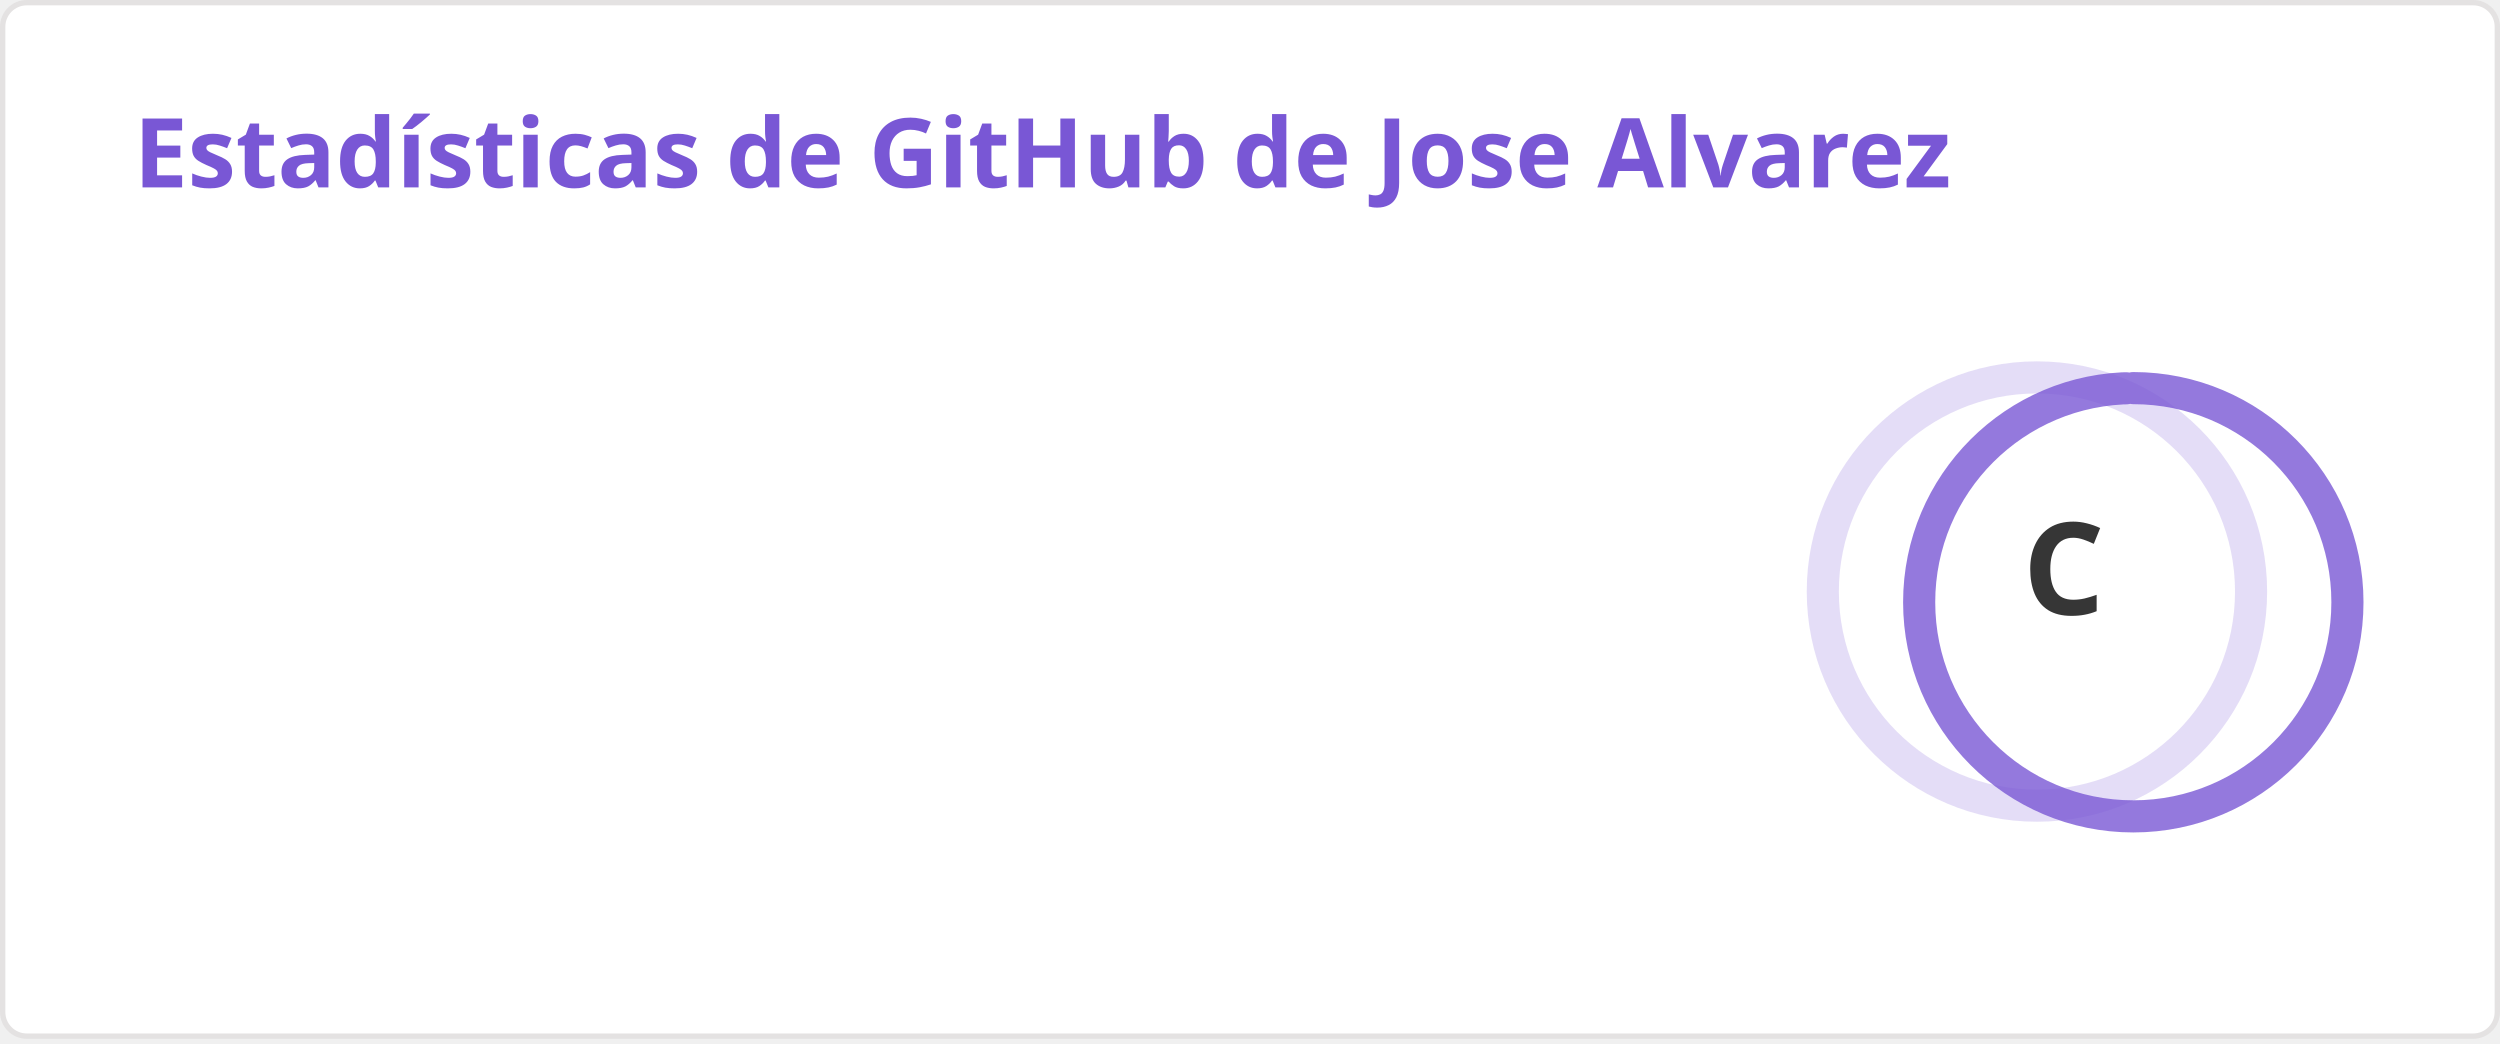
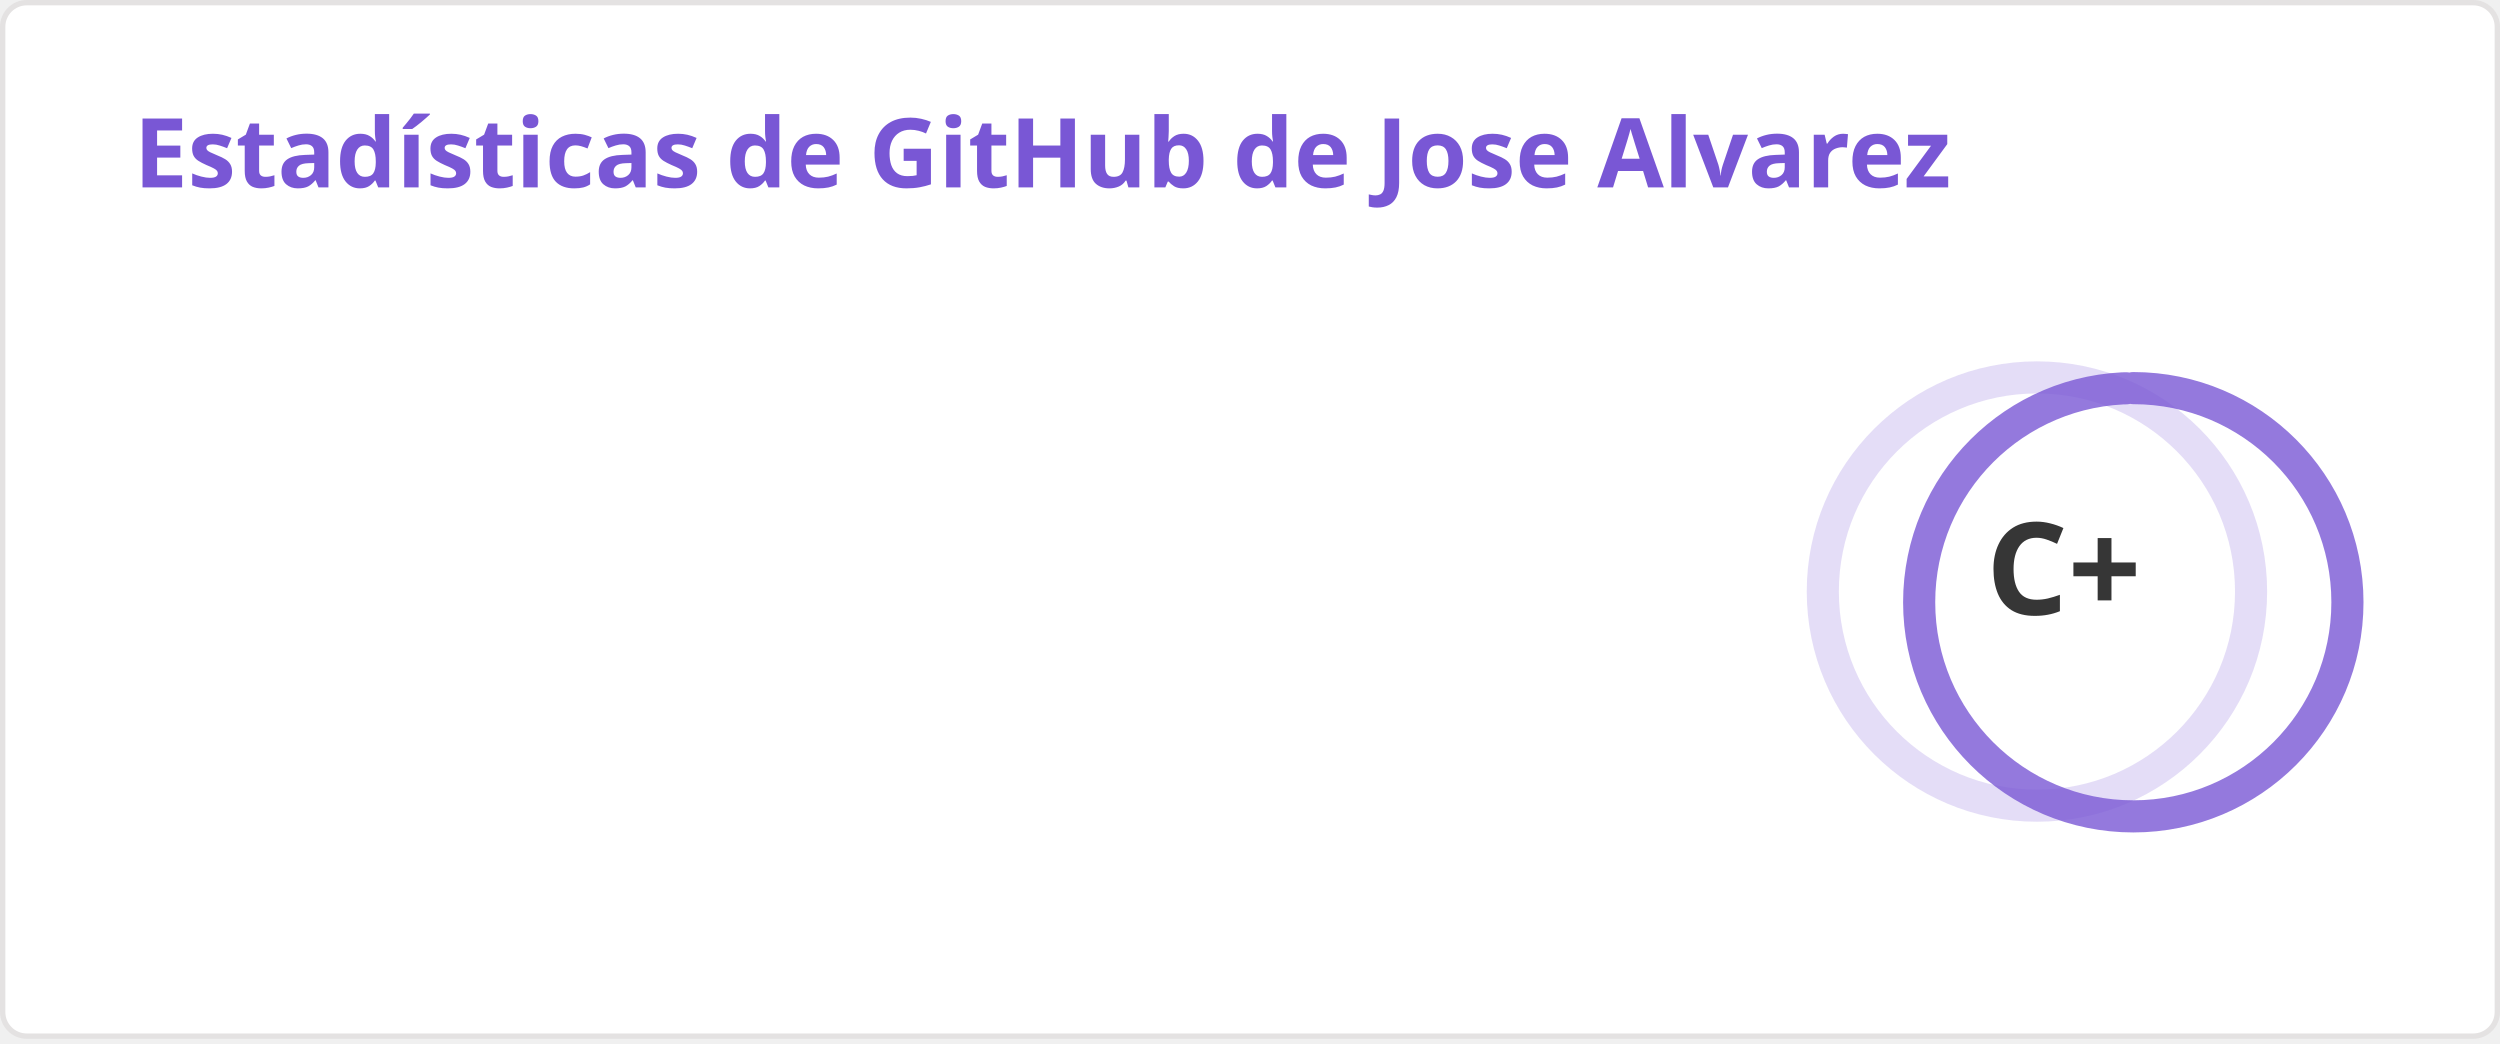
<svg xmlns="http://www.w3.org/2000/svg" width="467" height="195" viewBox="0 0 467 195" fill="none" role="img" aria-labelledby="descId">
  <style>
          .header {
            font: 600 18px 'Segoe UI', Ubuntu, Sans-Serif;
            fill: #7957d5;
            animation: fadeInAnimation 0.8s ease-in-out forwards;
          }
          @supports(-moz-appearance: auto) {
            /* Selector detects Firefox */
            .header { font-size: 15.5px; }
          }
          
    .stat {
      font: 600 14px 'Segoe UI', Ubuntu, "Helvetica Neue", Sans-Serif; fill: #363636;
    }
    @supports(-moz-appearance: auto) {
      /* Selector detects Firefox */
      .stat { font-size:12px; }
    }
    .stagger {
      opacity: 0;
      animation: fadeInAnimation 0.3s ease-in-out forwards;
    }
    .rank-text {
      font: 800 24px 'Segoe UI', Ubuntu, Sans-Serif; fill: #363636;
      animation: scaleInAnimation 0.3s ease-in-out forwards;
    }
    .rank-percentile-header {
      font-size: 14px;
    }
    .rank-percentile-text {
      font-size: 16px;
    }
    
    .not_bold { font-weight: 400 }
    .bold { font-weight: 700 }
    .icon {
      fill: #ff3860;
      display: block;
    }

    .rank-circle-rim {
      stroke: #7957d5;
      fill: none;
      stroke-width: 6;
      opacity: 0.2;
    }
    .rank-circle {
      stroke: #7957d5;
      stroke-dasharray: 250;
      fill: none;
      stroke-width: 6;
      stroke-linecap: round;
      opacity: 0.8;
      transform-origin: -10px 8px;
      transform: rotate(-90deg);
      animation: rankAnimation 1s forwards ease-in-out;
    }
    
    @keyframes rankAnimation {
      from {
        stroke-dashoffset: 251.327;
      }
      to {
-         stroke-dashoffset: 229.581;
+         stroke-dashoffset: 213.546;
      }
    }
  
  

          
      /* Animations */
      @keyframes scaleInAnimation {
        from {
          transform: translate(-5px, 5px) scale(0);
        }
        to {
          transform: translate(-5px, 5px) scale(1);
        }
      }
      @keyframes fadeInAnimation {
        from {
          opacity: 0;
        }
        to {
          opacity: 1;
        }
      }
    
          
        </style>
  <rect data-testid="card-bg" x="0.5" y="0.5" rx="4.5" height="99%" stroke="#e4e2e2" width="466" fill="#ffffff" stroke-opacity="1" />
  <g data-testid="card-title" transform="translate(25, 35)">
    <g transform="translate(0, 0)">
      <text x="0" y="0" class="header" data-testid="header">Estadísticas de GitHub de Jose Alvarez</text>
    </g>
  </g>
  <g data-testid="main-card-body" transform="translate(0, 55)">
    <g data-testid="rank-circle" transform="translate(390.5, 47.5)">
      <circle class="rank-circle-rim" cx="-10" cy="8" r="40" />
      <circle class="rank-circle" cx="-10" cy="8" r="40" />
      <g class="rank-text">
        <text x="-5" y="3" alignment-baseline="central" dominant-baseline="central" text-anchor="middle" data-testid="level-rank-icon">
-           C
+           C+
        </text>
      </g>
    </g>
    <svg x="0" y="0">
      <g transform="translate(0, 0)">
        <g class="stagger" style="animation-delay: 450ms" transform="translate(25, 0)">
          <svg data-testid="icon" class="icon" viewBox="0 0 16 16" version="1.1" width="16" height="16">
            <path fill-rule="evenodd" d="M8 .25a.75.75 0 01.673.418l1.882 3.815 4.21.612a.75.75 0 01.416 1.279l-3.046 2.97.719 4.192a.75.75 0 01-1.088.791L8 12.347l-3.766 1.98a.75.75 0 01-1.088-.79l.72-4.194L.818 6.374a.75.75 0 01.416-1.28l4.21-.611L7.327.668A.75.75 0 018 .25zm0 2.445L6.615 5.5a.75.75 0 01-.564.41l-3.097.45 2.24 2.184a.75.75 0 01.216.664l-.528 3.084 2.769-1.456a.75.75 0 01.698 0l2.77 1.456-.53-3.084a.75.75 0 01.216-.664l2.24-2.183-3.096-.45a.75.75 0 01-.564-.41L8 2.694v.001z" />
          </svg>
          <text class="stat  bold" x="25" y="12.5">Estrellas totales:</text>
          <text class="stat  bold" x="269.01" y="12.5" data-testid="stars">1</text>
        </g>
      </g>
      <g transform="translate(0, 25)">
        <g class="stagger" style="animation-delay: 600ms" transform="translate(25, 0)">
          <svg data-testid="icon" class="icon" viewBox="0 0 16 16" version="1.1" width="16" height="16">
            <path fill-rule="evenodd" d="M1.643 3.143L.427 1.927A.25.25 0 000 2.104V5.75c0 .138.112.25.25.25h3.646a.25.25 0 00.177-.427L2.715 4.215a6.5 6.5 0 11-1.18 4.458.75.75 0 10-1.493.154 8.001 8.001 0 101.6-5.684zM7.75 4a.75.75 0 01.75.75v2.992l2.028.812a.75.75 0 01-.557 1.392l-2.5-1A.75.75 0 017 8.25v-3.5A.75.75 0 017.75 4z" />
          </svg>
          <text class="stat  bold" x="25" y="12.5">Commits totales (El año pasado):</text>
-           <text class="stat  bold" x="269.01" y="12.5" data-testid="commits">105</text>
+           <text class="stat  bold" x="269.01" y="12.5" data-testid="commits">125</text>
        </g>
      </g>
      <g transform="translate(0, 50)">
        <g class="stagger" style="animation-delay: 750ms" transform="translate(25, 0)">
          <svg data-testid="icon" class="icon" viewBox="0 0 16 16" version="1.1" width="16" height="16">
            <path fill-rule="evenodd" d="M7.177 3.073L9.573.677A.25.25 0 0110 .854v4.792a.25.25 0 01-.427.177L7.177 3.427a.25.25 0 010-.354zM3.75 2.5a.75.75 0 100 1.5.75.75 0 000-1.5zm-2.25.75a2.25 2.25 0 113 2.122v5.256a2.251 2.251 0 11-1.5 0V5.372A2.25 2.25 0 011.5 3.25zM11 2.5h-1V4h1a1 1 0 011 1v5.628a2.251 2.251 0 101.5 0V5A2.5 2.5 0 0011 2.5zm1 10.25a.75.75 0 111.5 0 .75.75 0 01-1.5 0zM3.75 12a.75.75 0 100 1.5.75.75 0 000-1.5z" />
          </svg>
          <text class="stat  bold" x="25" y="12.5">PRs totales:</text>
          <text class="stat  bold" x="269.01" y="12.5" data-testid="prs">4</text>
        </g>
      </g>
      <g transform="translate(0, 75)">
        <g class="stagger" style="animation-delay: 900ms" transform="translate(25, 0)">
          <svg data-testid="icon" class="icon" viewBox="0 0 16 16" version="1.1" width="16" height="16">
            <path fill-rule="evenodd" d="M8 1.5a6.5 6.5 0 100 13 6.5 6.5 0 000-13zM0 8a8 8 0 1116 0A8 8 0 010 8zm9 3a1 1 0 11-2 0 1 1 0 012 0zm-.25-6.25a.75.75 0 00-1.5 0v3.5a.75.75 0 001.5 0v-3.5z" />
          </svg>
          <text class="stat  bold" x="25" y="12.5">Issues totales:</text>
          <text class="stat  bold" x="269.01" y="12.5" data-testid="issues">0</text>
        </g>
      </g>
      <g transform="translate(0, 100)">
        <g class="stagger" style="animation-delay: 1050ms" transform="translate(25, 0)">
          <svg data-testid="icon" class="icon" viewBox="0 0 16 16" version="1.1" width="16" height="16">
            <path fill-rule="evenodd" d="M2 2.5A2.5 2.5 0 014.5 0h8.75a.75.75 0 01.75.75v12.5a.75.75 0 01-.75.75h-2.5a.75.75 0 110-1.5h1.75v-2h-8a1 1 0 00-.714 1.7.75.75 0 01-1.072 1.05A2.495 2.495 0 012 11.5v-9zm10.5-1V9h-8c-.356 0-.694.074-1 .208V2.5a1 1 0 011-1h8zM5 12.25v3.25a.25.25 0 00.4.2l1.45-1.087a.25.25 0 01.3 0L8.6 15.7a.25.25 0 00.4-.2v-3.25a.25.25 0 00-.25-.25h-3.5a.25.25 0 00-.25.25z" />
          </svg>
          <text class="stat  bold" x="25" y="12.5">Contribuciones en (el año pasado):</text>
          <text class="stat  bold" x="269.01" y="12.5" data-testid="contribs">1</text>
        </g>
      </g>
    </svg>
  </g>
</svg>
